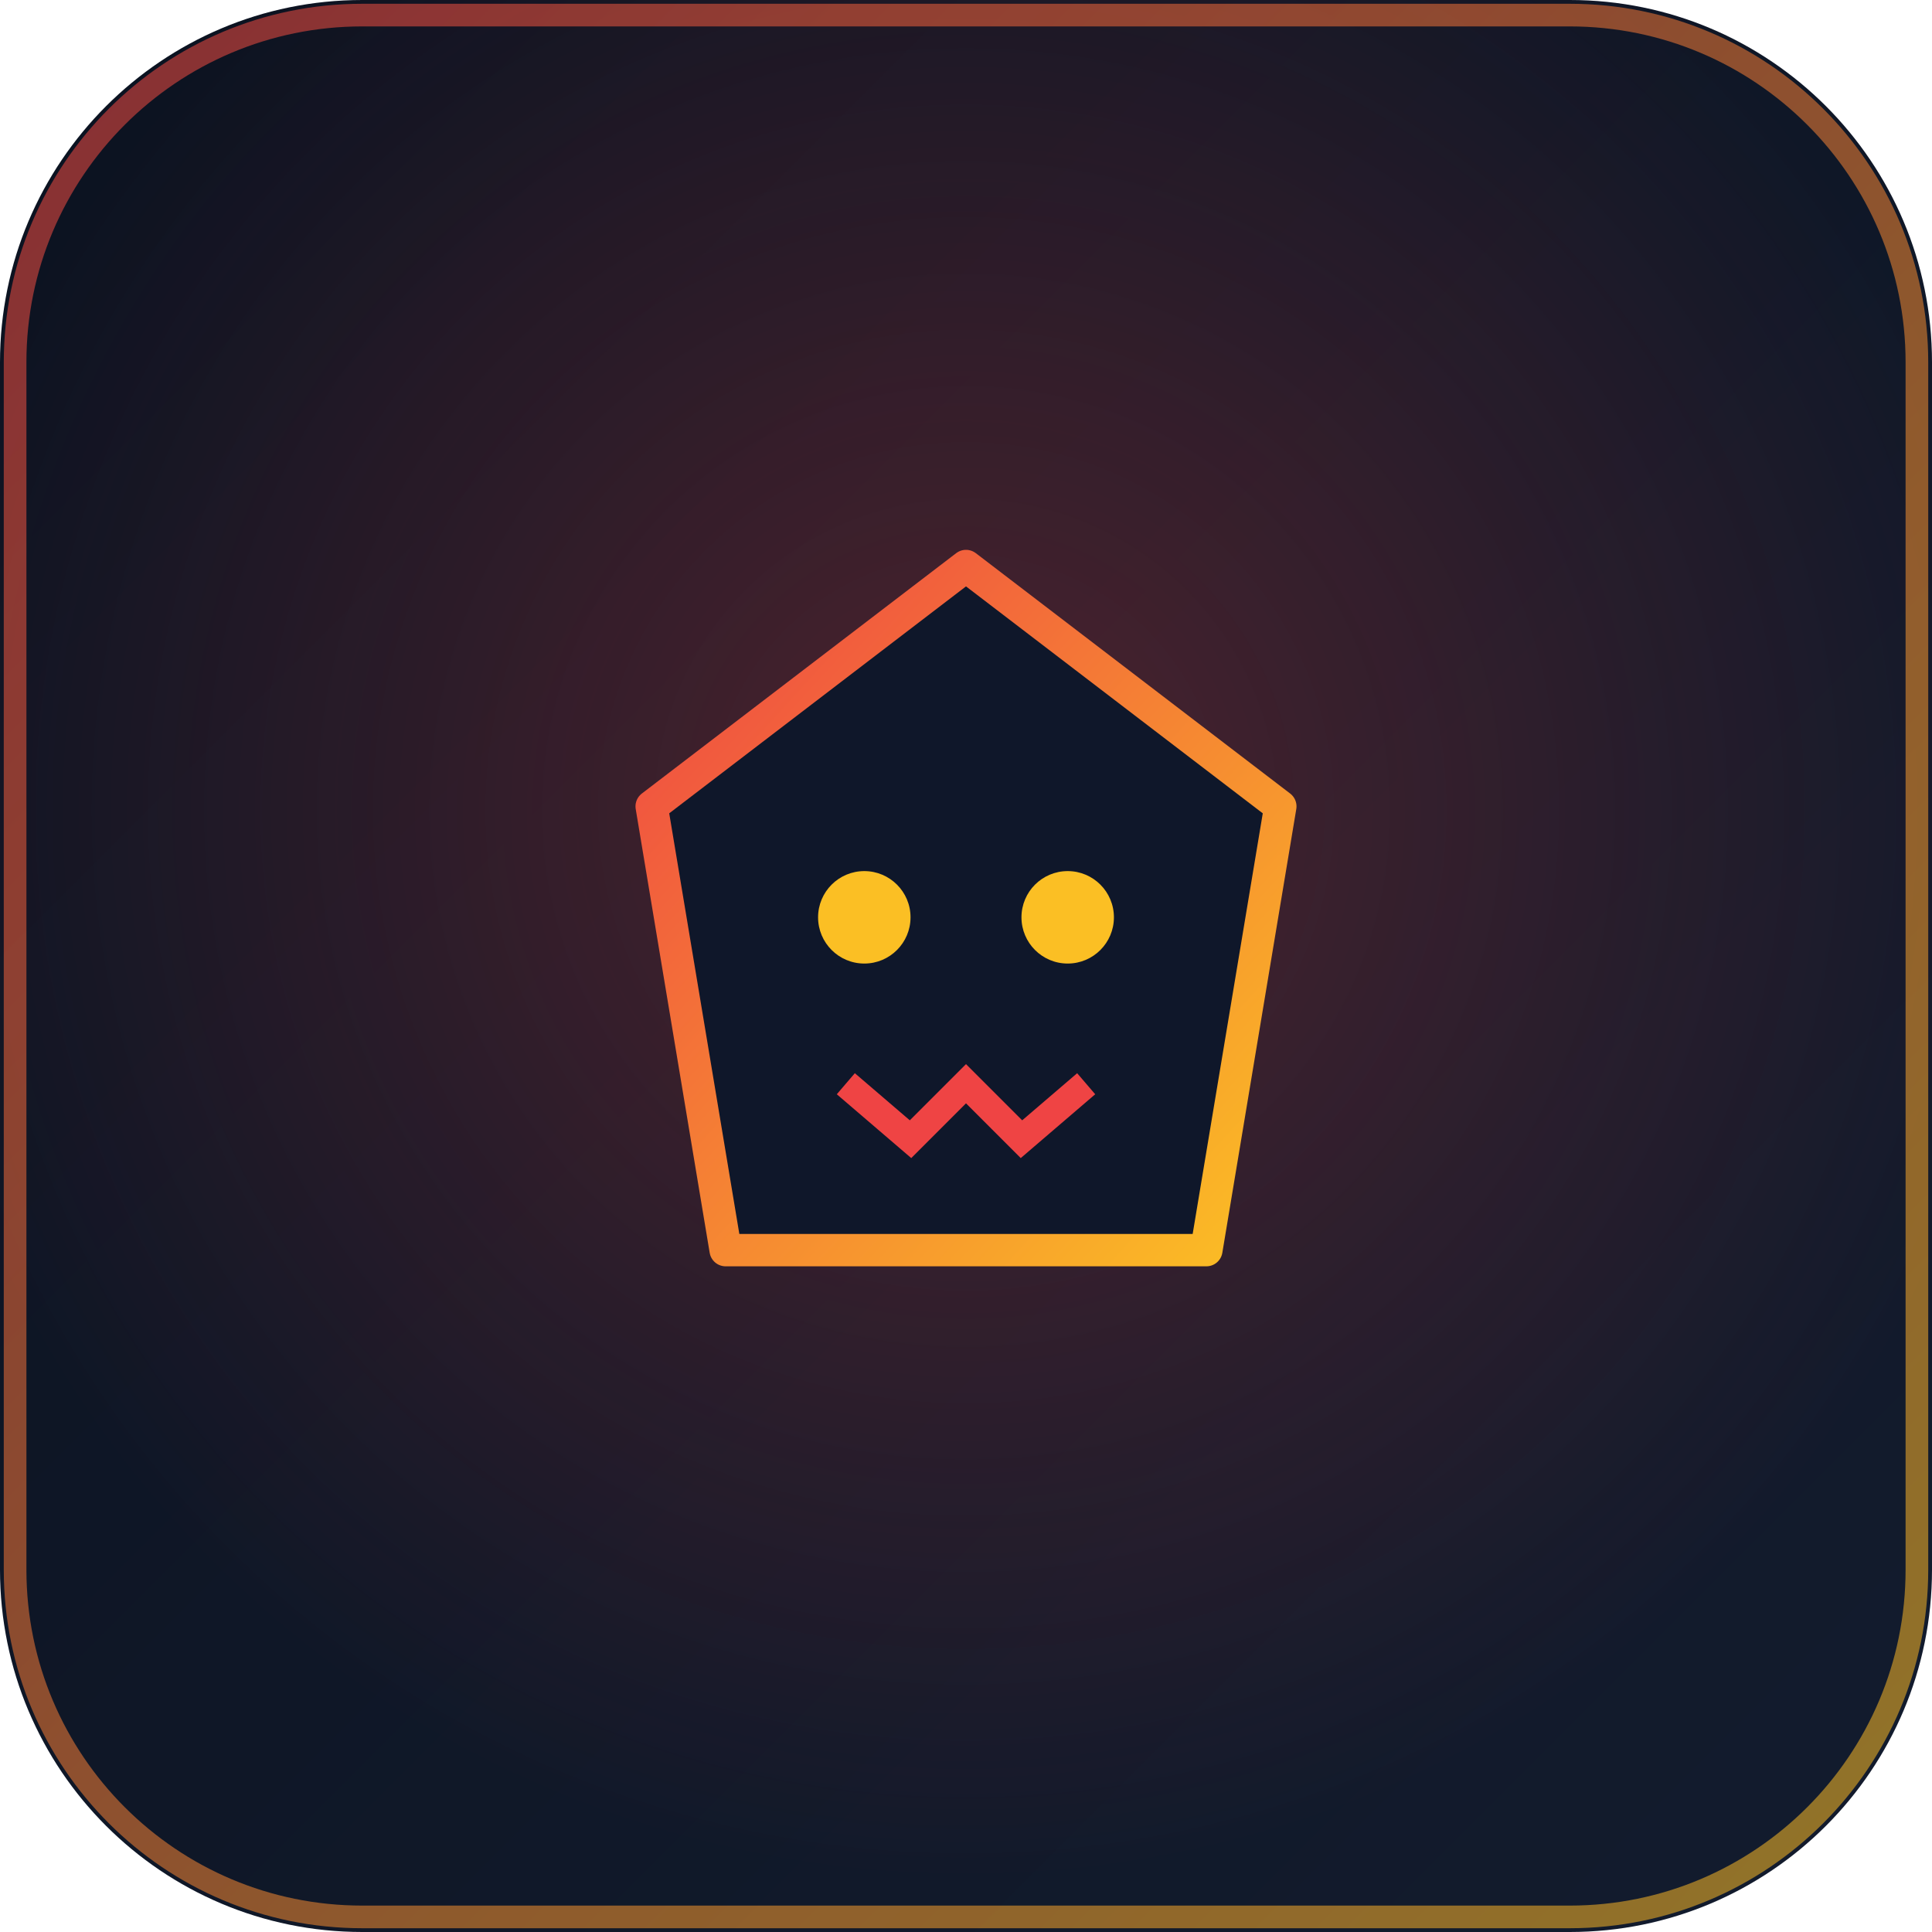
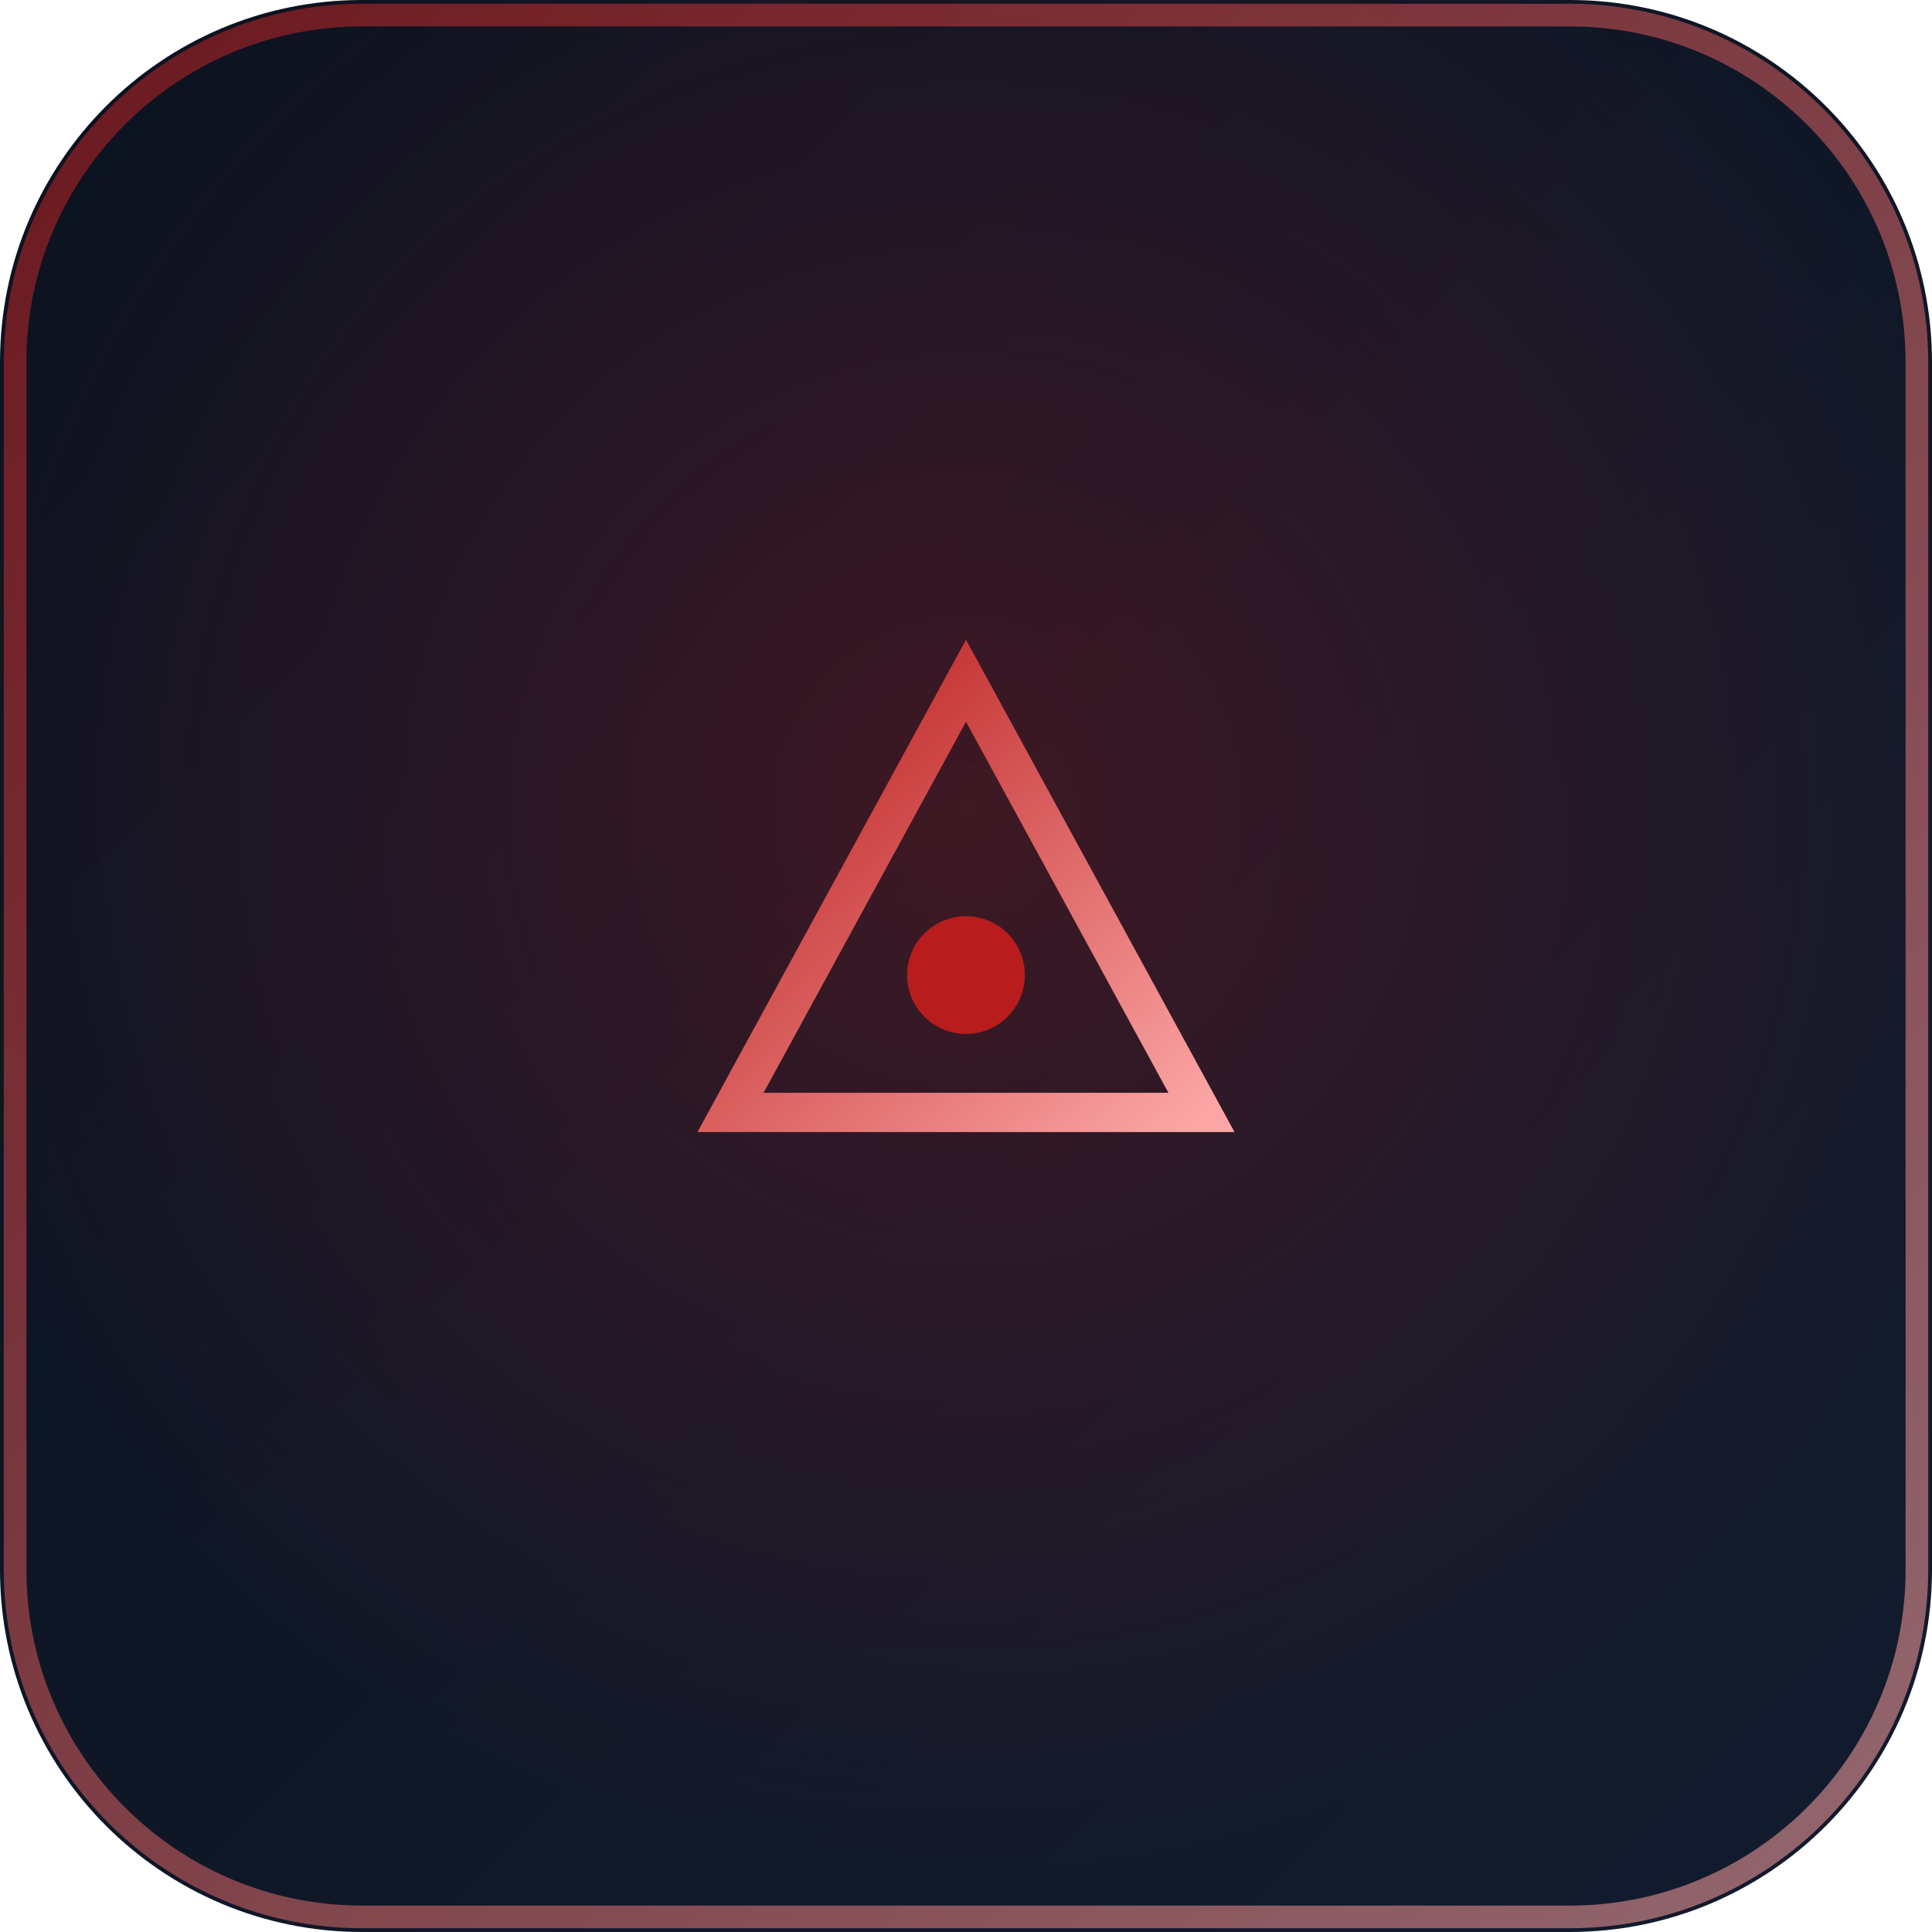
<svg xmlns="http://www.w3.org/2000/svg" viewBox="0 0 512 512" width="512" height="512" role="img" aria-label="Cringle-Bosses">
  <defs>
    <linearGradient id="fondo" x1="0" y1="0" x2="1" y2="1">
      <stop offset="0%" stop-color="#0B1220" />
      <stop offset="100%" stop-color="#131C2E" />
    </linearGradient>
    <linearGradient id="acG" x1="0" y1="0" x2="1" y2="1">
-       <stop offset="0%" stop-color="#EF4444" />
-       <stop offset="100%" stop-color="#FBBF24" />
+       <stop offset="0%" stop-color="#B91C1C" />
+       <stop offset="100%" stop-color="#FCA5A5" />
    </linearGradient>
    <radialGradient id="halo" cx="50%" cy="42%" r="55%">
-       <stop offset="0%" stop-color="#EF4444" stop-opacity="0.28" />
-       <stop offset="100%" stop-color="#EF4444" stop-opacity="0" />
+       <stop offset="0%" stop-color="#B91C1C" stop-opacity="0.28" />
+       <stop offset="100%" stop-color="#B91C1C" stop-opacity="0" />
    </radialGradient>
  </defs>
  <rect width="512" height="512" rx="96" fill="url(#fondo)" />
  <rect width="512" height="512" rx="96" fill="url(#halo)" />
  <rect x="4" y="4" width="504" height="504" rx="92" fill="none" stroke="url(#acG)" stroke-width="6" opacity="0.55" />
-   <g transform="translate(256,248) scale(2.45)">
-     <path d="M 0 -40 L 34 -14 L 26 34 L -26 34 L -34 -14 Z" fill="#0F172A" stroke="url(#acG)" stroke-width="3.5" stroke-linejoin="round" />
-     <circle cx="-11" cy="-2" r="5" fill="#FBBF24" />
-     <circle cx="11" cy="-2" r="5" fill="#FBBF24" />
-     <path d="M -13 16 L -6 22 L 0 16 L 6 22 L 13 16" fill="none" stroke="#EF4444" stroke-width="3" />
+   <g transform="translate(256,248) scale(2.6)">
+     <polygon points="0,-26 24,18 -24,18" fill="none" stroke="url(#acG)" stroke-width="4" />
+     <circle cx="0" cy="4" r="6" fill="#B91C1C" />
  </g>
</svg>
